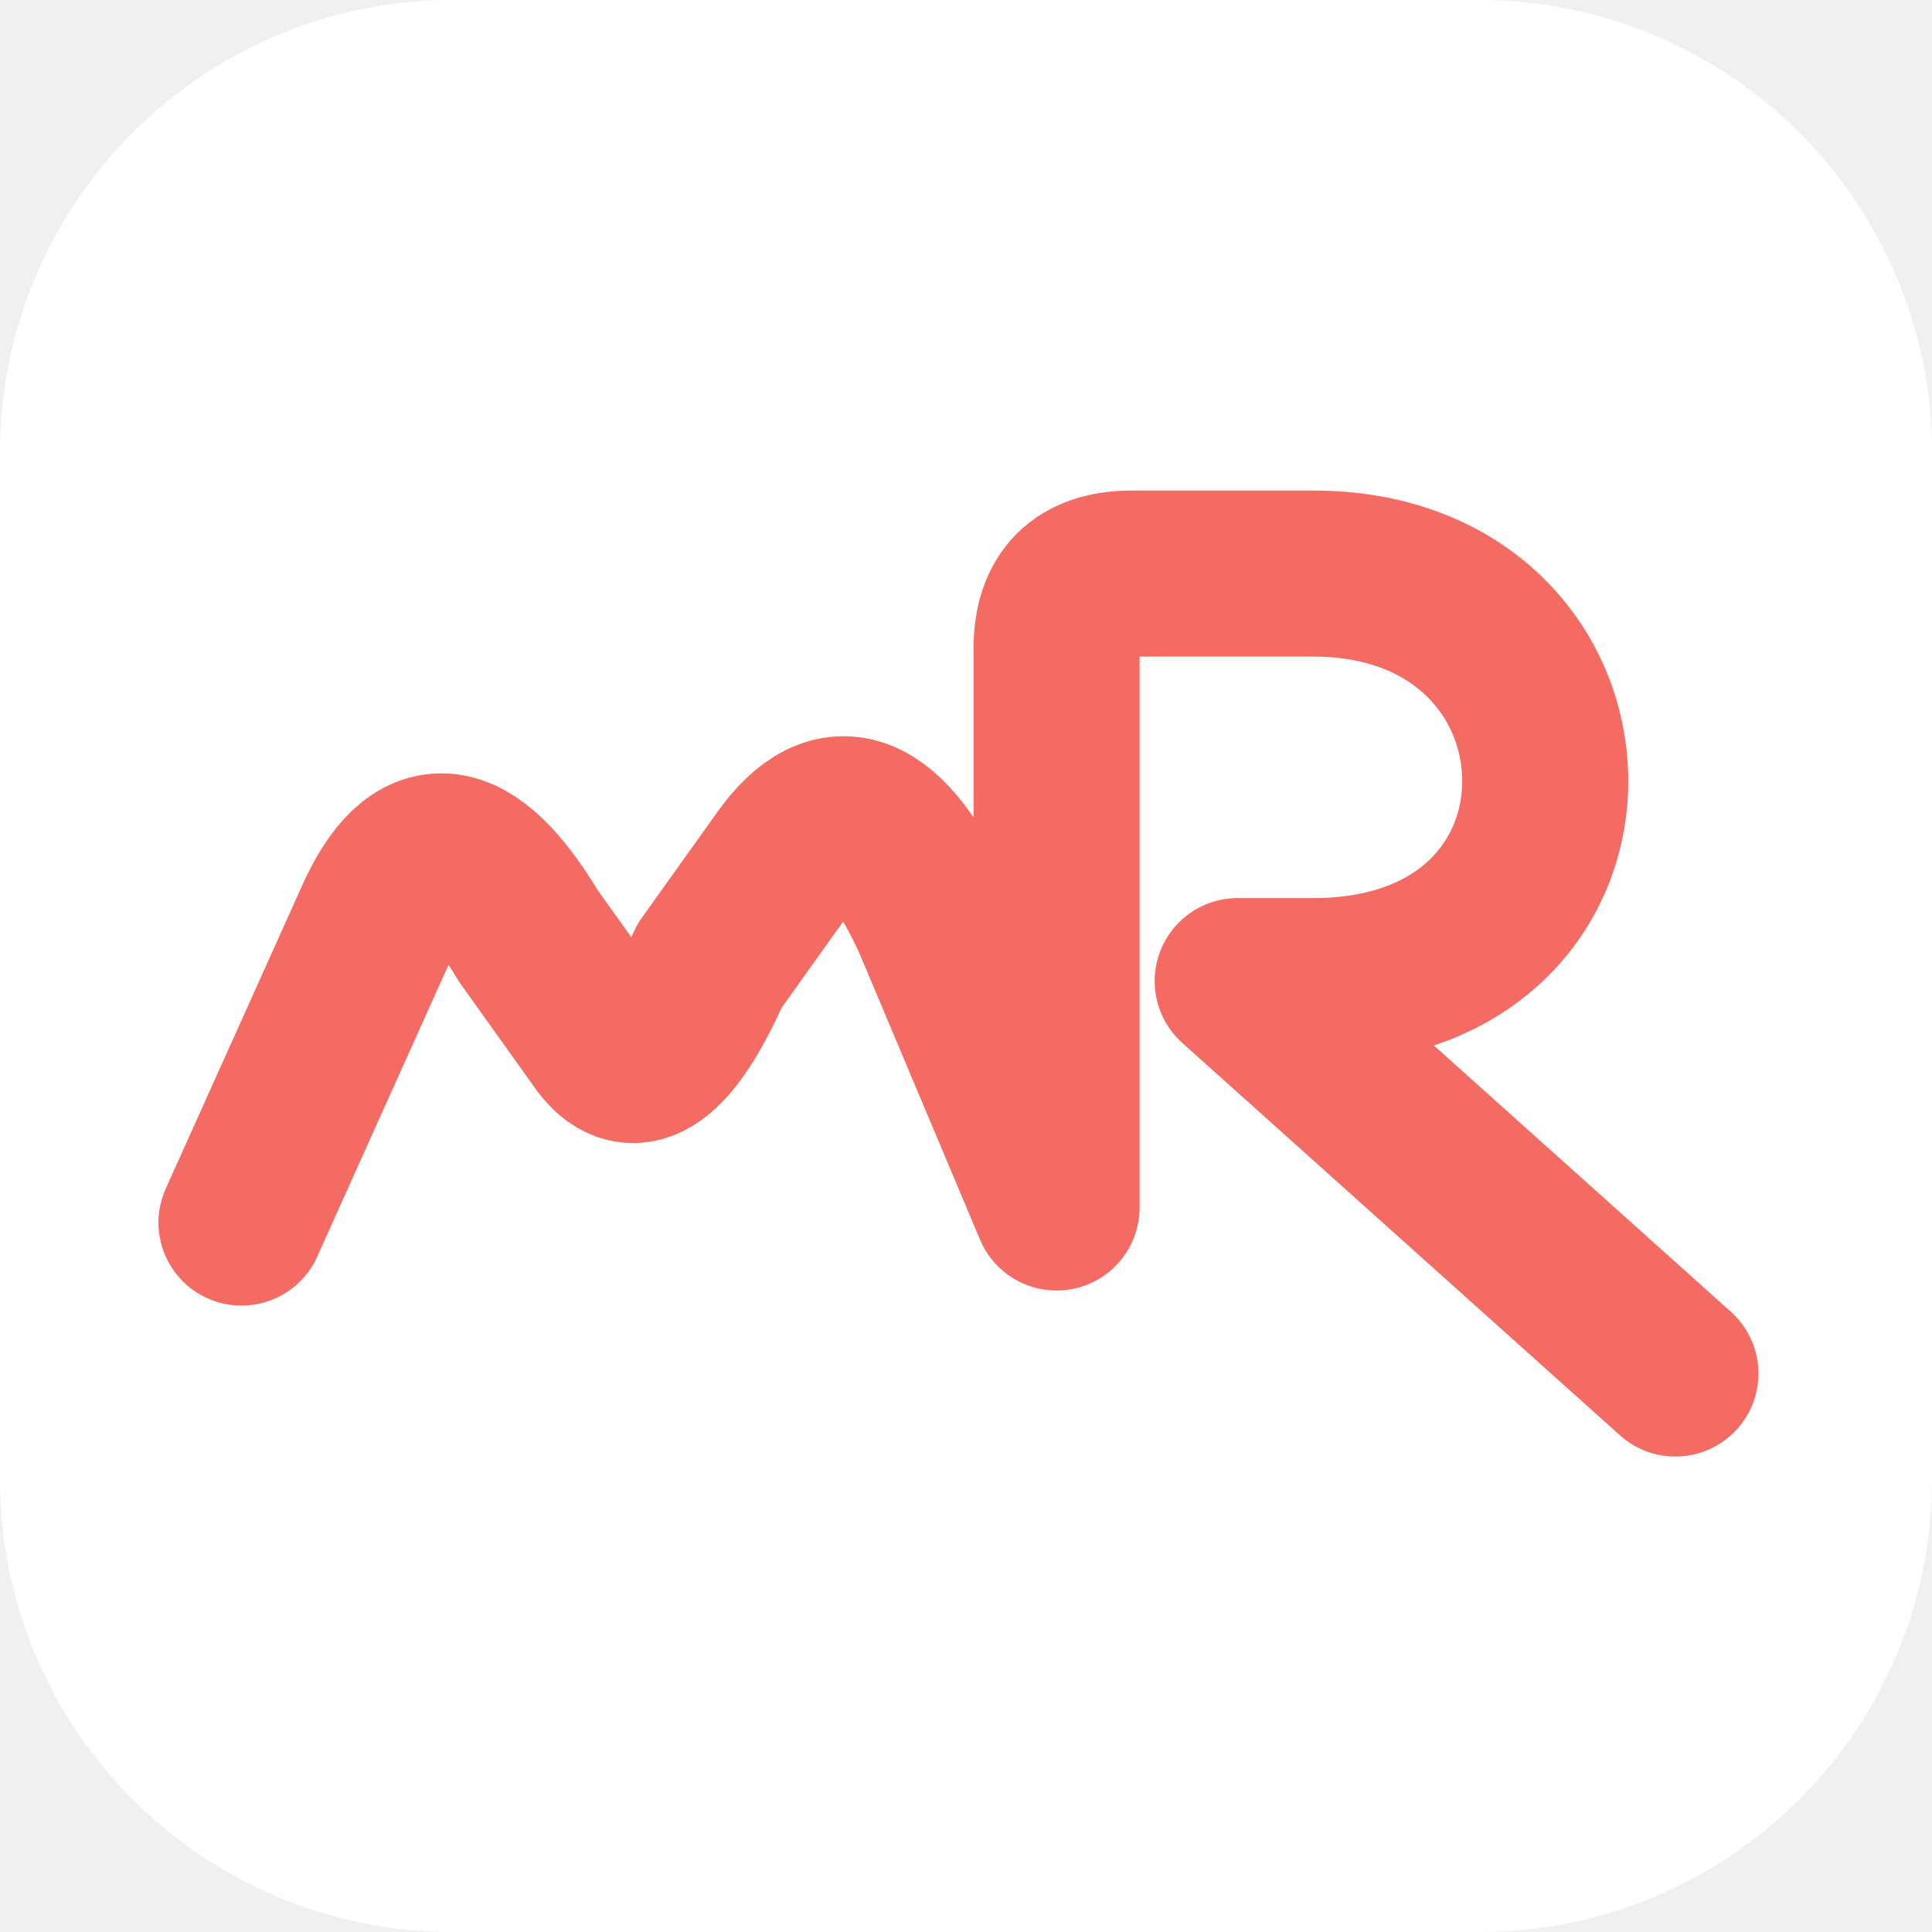
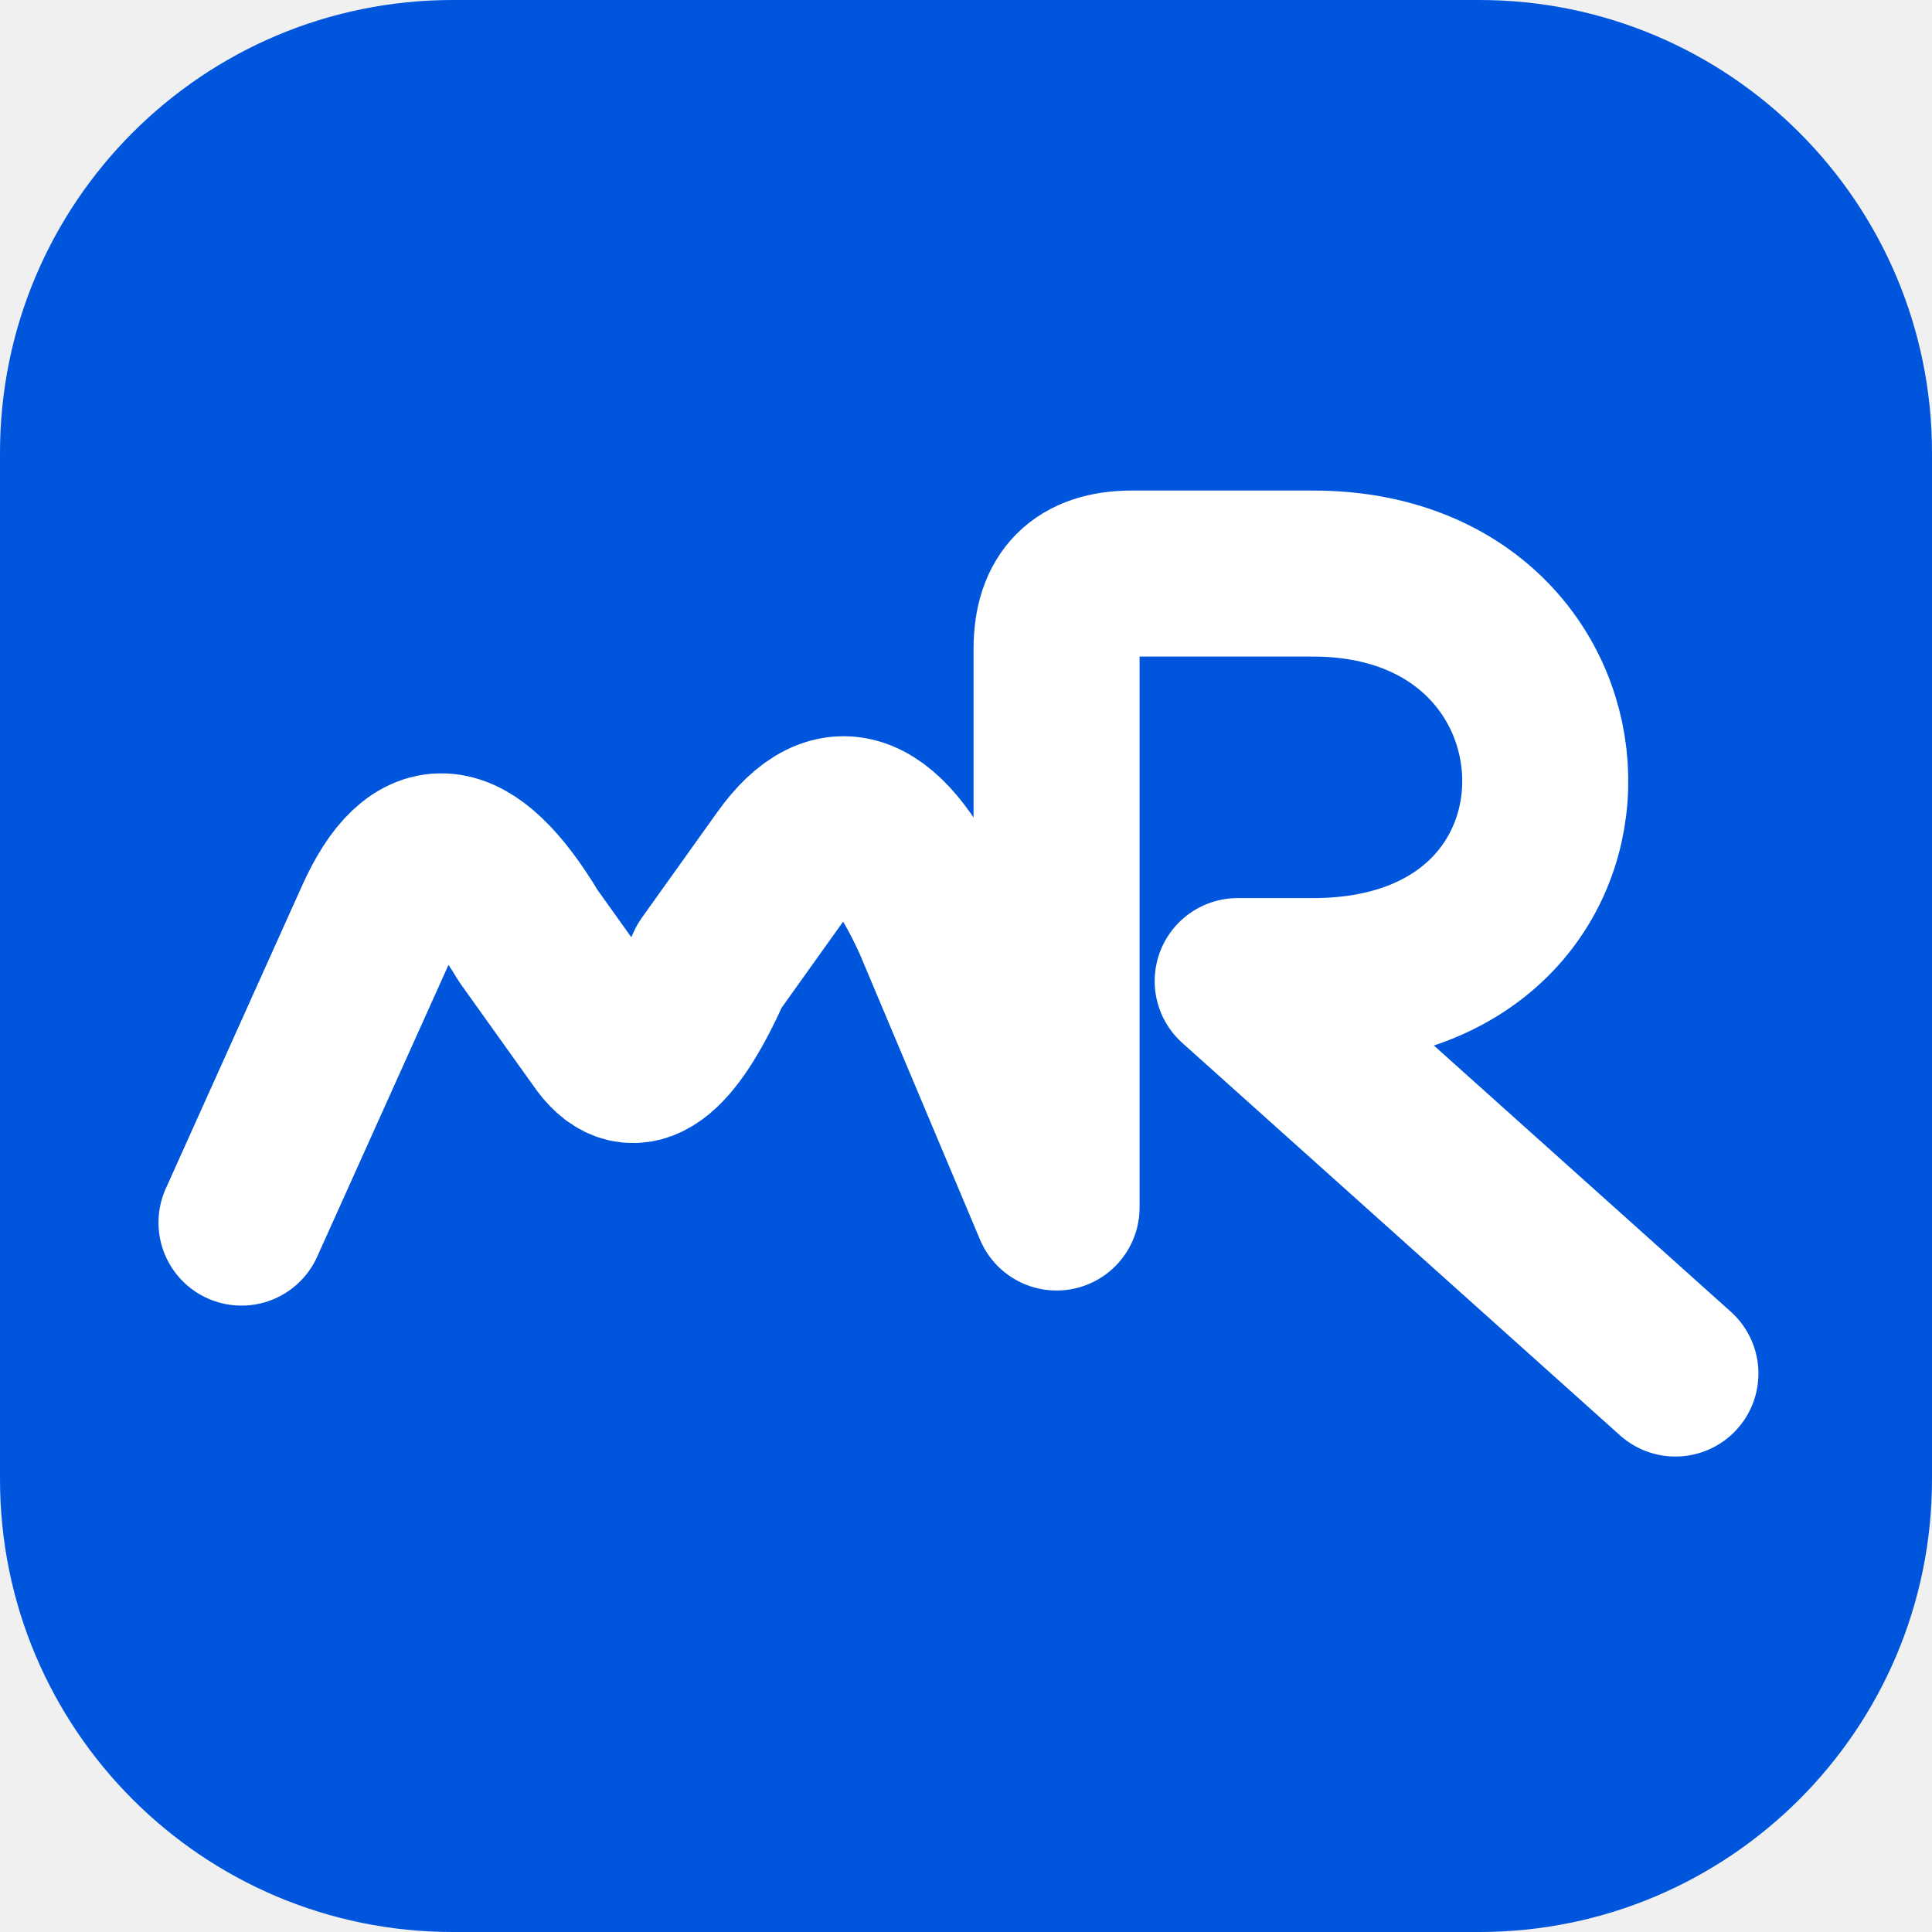
<svg xmlns="http://www.w3.org/2000/svg" viewBox="0 0 128 128" fill="none">
-   <rect width="128" height="128" rx="30" fill="white" />
-   <path d="M16 81 L25 61 Q29 52 35 62 L40 69 Q43 73 47 64 L52 57 Q57 50 62 61 L70 80 V43 Q70 38 75 38 H87 C107 38 108 65 87 65 H82 L111 91" stroke="#F36B62" stroke-width="11" stroke-linecap="round" stroke-linejoin="round" />
+   <rect width="128" height="128" rx="30" fill="#0055DD" />
+   <path d="M16 81 L25 61 Q29 52 35 62 L40 69 Q43 73 47 64 L52 57 Q57 50 62 61 L70 80 V43 Q70 38 75 38 H87 C107 38 108 65 87 65 H82 L111 91" stroke="white" stroke-width="11" stroke-linecap="round" stroke-linejoin="round" />
</svg>
